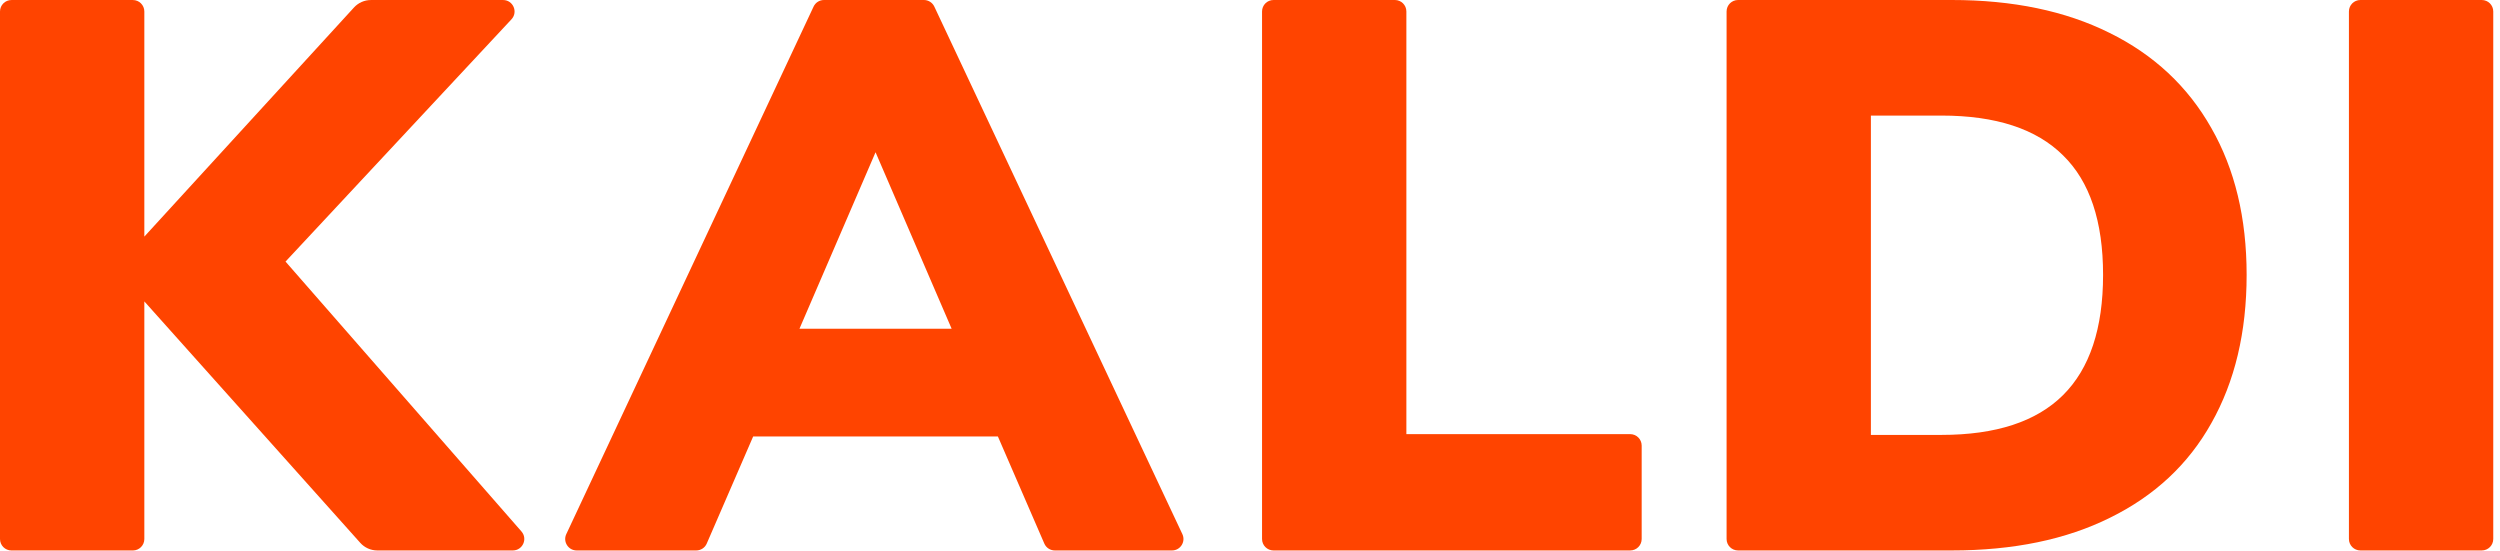
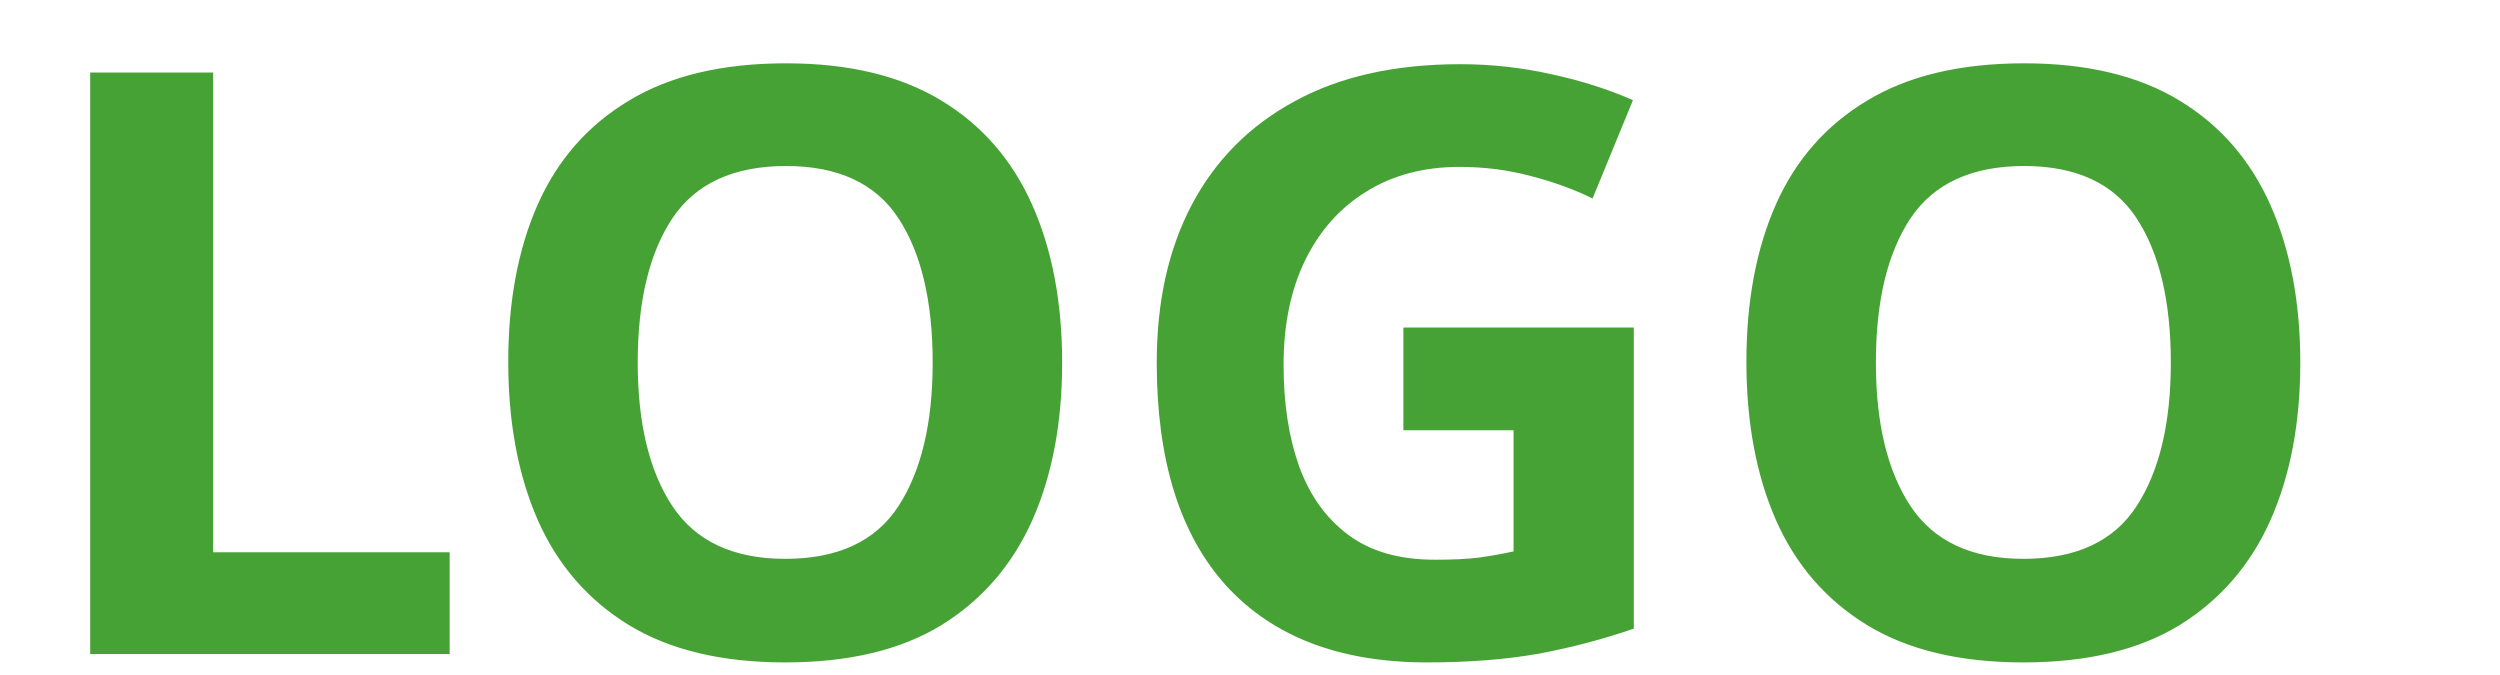
- <svg xmlns="http://www.w3.org/2000/svg" xmlns:xlink="http://www.w3.org/1999/xlink" viewBox="0 0 109 24">
-   <g transform="translate(-1470)">
-     <g style="mix-blend-mode:normal" transform="translate(1470)" fill="#f40">
-       <use xlink:href="#b" style="mix-blend-mode:normal" />
-       <use xlink:href="#c" style="mix-blend-mode:normal" />
-       <use xlink:href="#d" style="mix-blend-mode:normal" />
-       <use xlink:href="#e" style="mix-blend-mode:normal" />
-       <use xlink:href="#f" style="mix-blend-mode:normal" />
-     </g>
+ <svg xmlns="http://www.w3.org/2000/svg" width="89" height="24">
+   <defs>
+     <path d="m22.735,23.171c0.283,0.323 0.053,0.829 -0.376,0.829l-5.907,0c-0.285,0 -0.556,-0.121 -0.745,-0.333l-9.414,-10.526l0,10.36c0,0.276 -0.224,0.5 -0.5,0.5l-5.293,0c-0.276,0 -0.5,-0.224 -0.5,-0.5l0,-23c0,-0.276 0.224,-0.5 0.5,-0.5l5.293,0c0.276,0 0.5,0.224 0.5,0.5l0,9.815l9.141,-9.99c0.19,-0.207 0.457,-0.325 0.738,-0.325l5.762,0c0.437,0 0.664,0.521 0.366,0.841l-9.851,10.563l10.287,11.767l-0.001,-0.001z" id="b" />
+     <path d="m45.991,24c-0.199,0 -0.38,-0.118 -0.459,-0.301l-2.024,-4.669l-10.67,0l-2.024,4.669c-0.079,0.183 -0.259,0.301 -0.459,0.301l-5.212,0c-0.366,0 -0.608,-0.381 -0.453,-0.712l10.782,-23c0.082,-0.176 0.259,-0.288 0.453,-0.288l4.358,0c0.194,0 0.37,0.112 0.453,0.287l10.815,23c0.156,0.332 -0.086,0.713 -0.452,0.713l-5.108,0zm-11.135,-9.668l6.635,0l-3.317,-7.694l-3.317,7.694l-0.001,0z" id="c" />
+     <path d="m55.525,24c-0.276,0 -0.5,-0.224 -0.5,-0.5l0,-23c0,-0.276 0.224,-0.5 0.5,-0.5l5.293,0c0.276,0 0.5,0.224 0.5,0.5l0,18.428l9.759,0c0.276,0 0.5,0.224 0.5,0.5l0,4.072c0,0.276 -0.224,0.5 -0.5,0.5l-15.552,0z" id="d" />
+     <path d="m75.279,0.5c0,-0.276 0.224,-0.5 0.5,-0.5l9.315,0c2.667,0 4.959,0.477 6.874,1.43c1.938,0.953 3.42,2.338 4.446,4.153c1.026,1.793 1.539,3.926 1.539,6.4c0,2.496 -0.513,4.652 -1.539,6.468c-1.003,1.793 -2.474,3.166 -4.412,4.119c-1.915,0.953 -4.218,1.43 -6.908,1.43l-9.315,0c-0.276,0 -0.5,-0.224 -0.5,-0.5l0,-23zm9.37,18.462c2.371,0 4.138,-0.579 5.301,-1.736c1.163,-1.157 1.744,-2.905 1.744,-5.242c0,-2.338 -0.581,-4.074 -1.744,-5.209c-1.163,-1.157 -2.93,-1.736 -5.301,-1.736l-3.078,0l0,13.923l3.078,0z" id="e" />
+     <path d="m102.913,24c-0.276,0 -0.5,-0.224 -0.5,-0.5l0,-23c0,-0.276 0.224,-0.5 0.5,-0.5l5.293,0c0.276,0 0.5,0.224 0.5,0.5l0,23c0,0.276 -0.224,0.5 -0.5,0.5l-5.293,0z" id="f" />
+   </defs>
+   <g>
+     <rect fill="none" id="canvas_background" height="26" width="91" y="-1" x="-1" />
  </g>
-   <defs>
-     <path id="b" d="M22.735 23.171c.283.323.053.829-.376.829h-5.907c-.285 0-.556-.121-.745-.333l-9.414-10.526v10.36c0 .276-.224.5-.5.5h-5.293c-.276 0-.5-.224-.5-.5v-23c0-.276.224-.5.5-.5h5.293c.276 0 .5.224.5.5v9.815l9.141-9.99c.19-.207.457-.325.738-.325h5.762c.437 0 .664.521.366.841l-9.851 10.563 10.287 11.767z" />
-     <path id="c" d="M45.991 24c-.199 0-.38-.118-.459-.301l-2.024-4.669h-10.67l-2.024 4.669c-.079.183-.259.301-.459.301h-5.212c-.366 0-.608-.381-.453-.712l10.782-23c.082-.176.259-.288.453-.288h4.358c.194 0 .37.112.453.287l10.815 23c.156.332-.086.713-.452.713h-5.108zm-11.135-9.668h6.635l-3.317-7.694-3.317 7.694z" />
-     <path id="d" d="M55.525 24c-.276 0-.5-.224-.5-.5v-23c0-.276.224-.5.5-.5h5.293c.276 0 .5.224.5.5v18.428h9.759c.276 0 .5.224.5.5v4.072c0 .276-.224.5-.5.5h-15.552z" />
-     <path id="e" d="M75.279.5c0-.276.224-.5.5-.5h9.315c2.667 0 4.959.477 6.874 1.43 1.938.953 3.42 2.338 4.446 4.153 1.026 1.793 1.539 3.926 1.539 6.4 0 2.496-.513 4.652-1.539 6.468-1.003 1.793-2.474 3.166-4.412 4.119-1.915.953-4.218 1.43-6.908 1.43h-9.315c-.276 0-.5-.224-.5-.5v-23zm9.37 18.462c2.371 0 4.138-.579 5.301-1.736 1.163-1.157 1.744-2.905 1.744-5.242 0-2.338-.581-4.074-1.744-5.209-1.163-1.157-2.93-1.736-5.301-1.736h-3.078v13.923h3.078z" />
-     <path id="f" d="M102.913 24c-.276 0-.5-.224-.5-.5v-23c0-.276.224-.5.5-.5h5.293c.276 0 .5.224.5.5v23c0 .276-.224.5-.5.5h-5.293z" />
-   </defs>
+   <g>
+     <text stroke="null" transform="matrix(5.733742,0,0,0.844689,-323.7707,-1.00615) " xml:space="preserve" text-anchor="start" font-family="'ITC Avant Garde Pro XLt'" font-size="28" id="svg_8" y="22.095" x="56.55" fill-opacity="null" stroke-opacity="null" stroke-width="null" fill="rgba(42, 148, 21, 0.86)" />
+     <text font-weight="bold" xml:space="preserve" text-anchor="start" font-family="'ITC Avant Garde Pro XLt'" font-size="29" id="svg_9" y="23.288" x="0.603" fill-opacity="null" stroke-opacity="null" stroke-width="null" stroke="null" fill="rgba(42, 148, 21, 0.86)">LOGO</text>
+   </g>
</svg>
